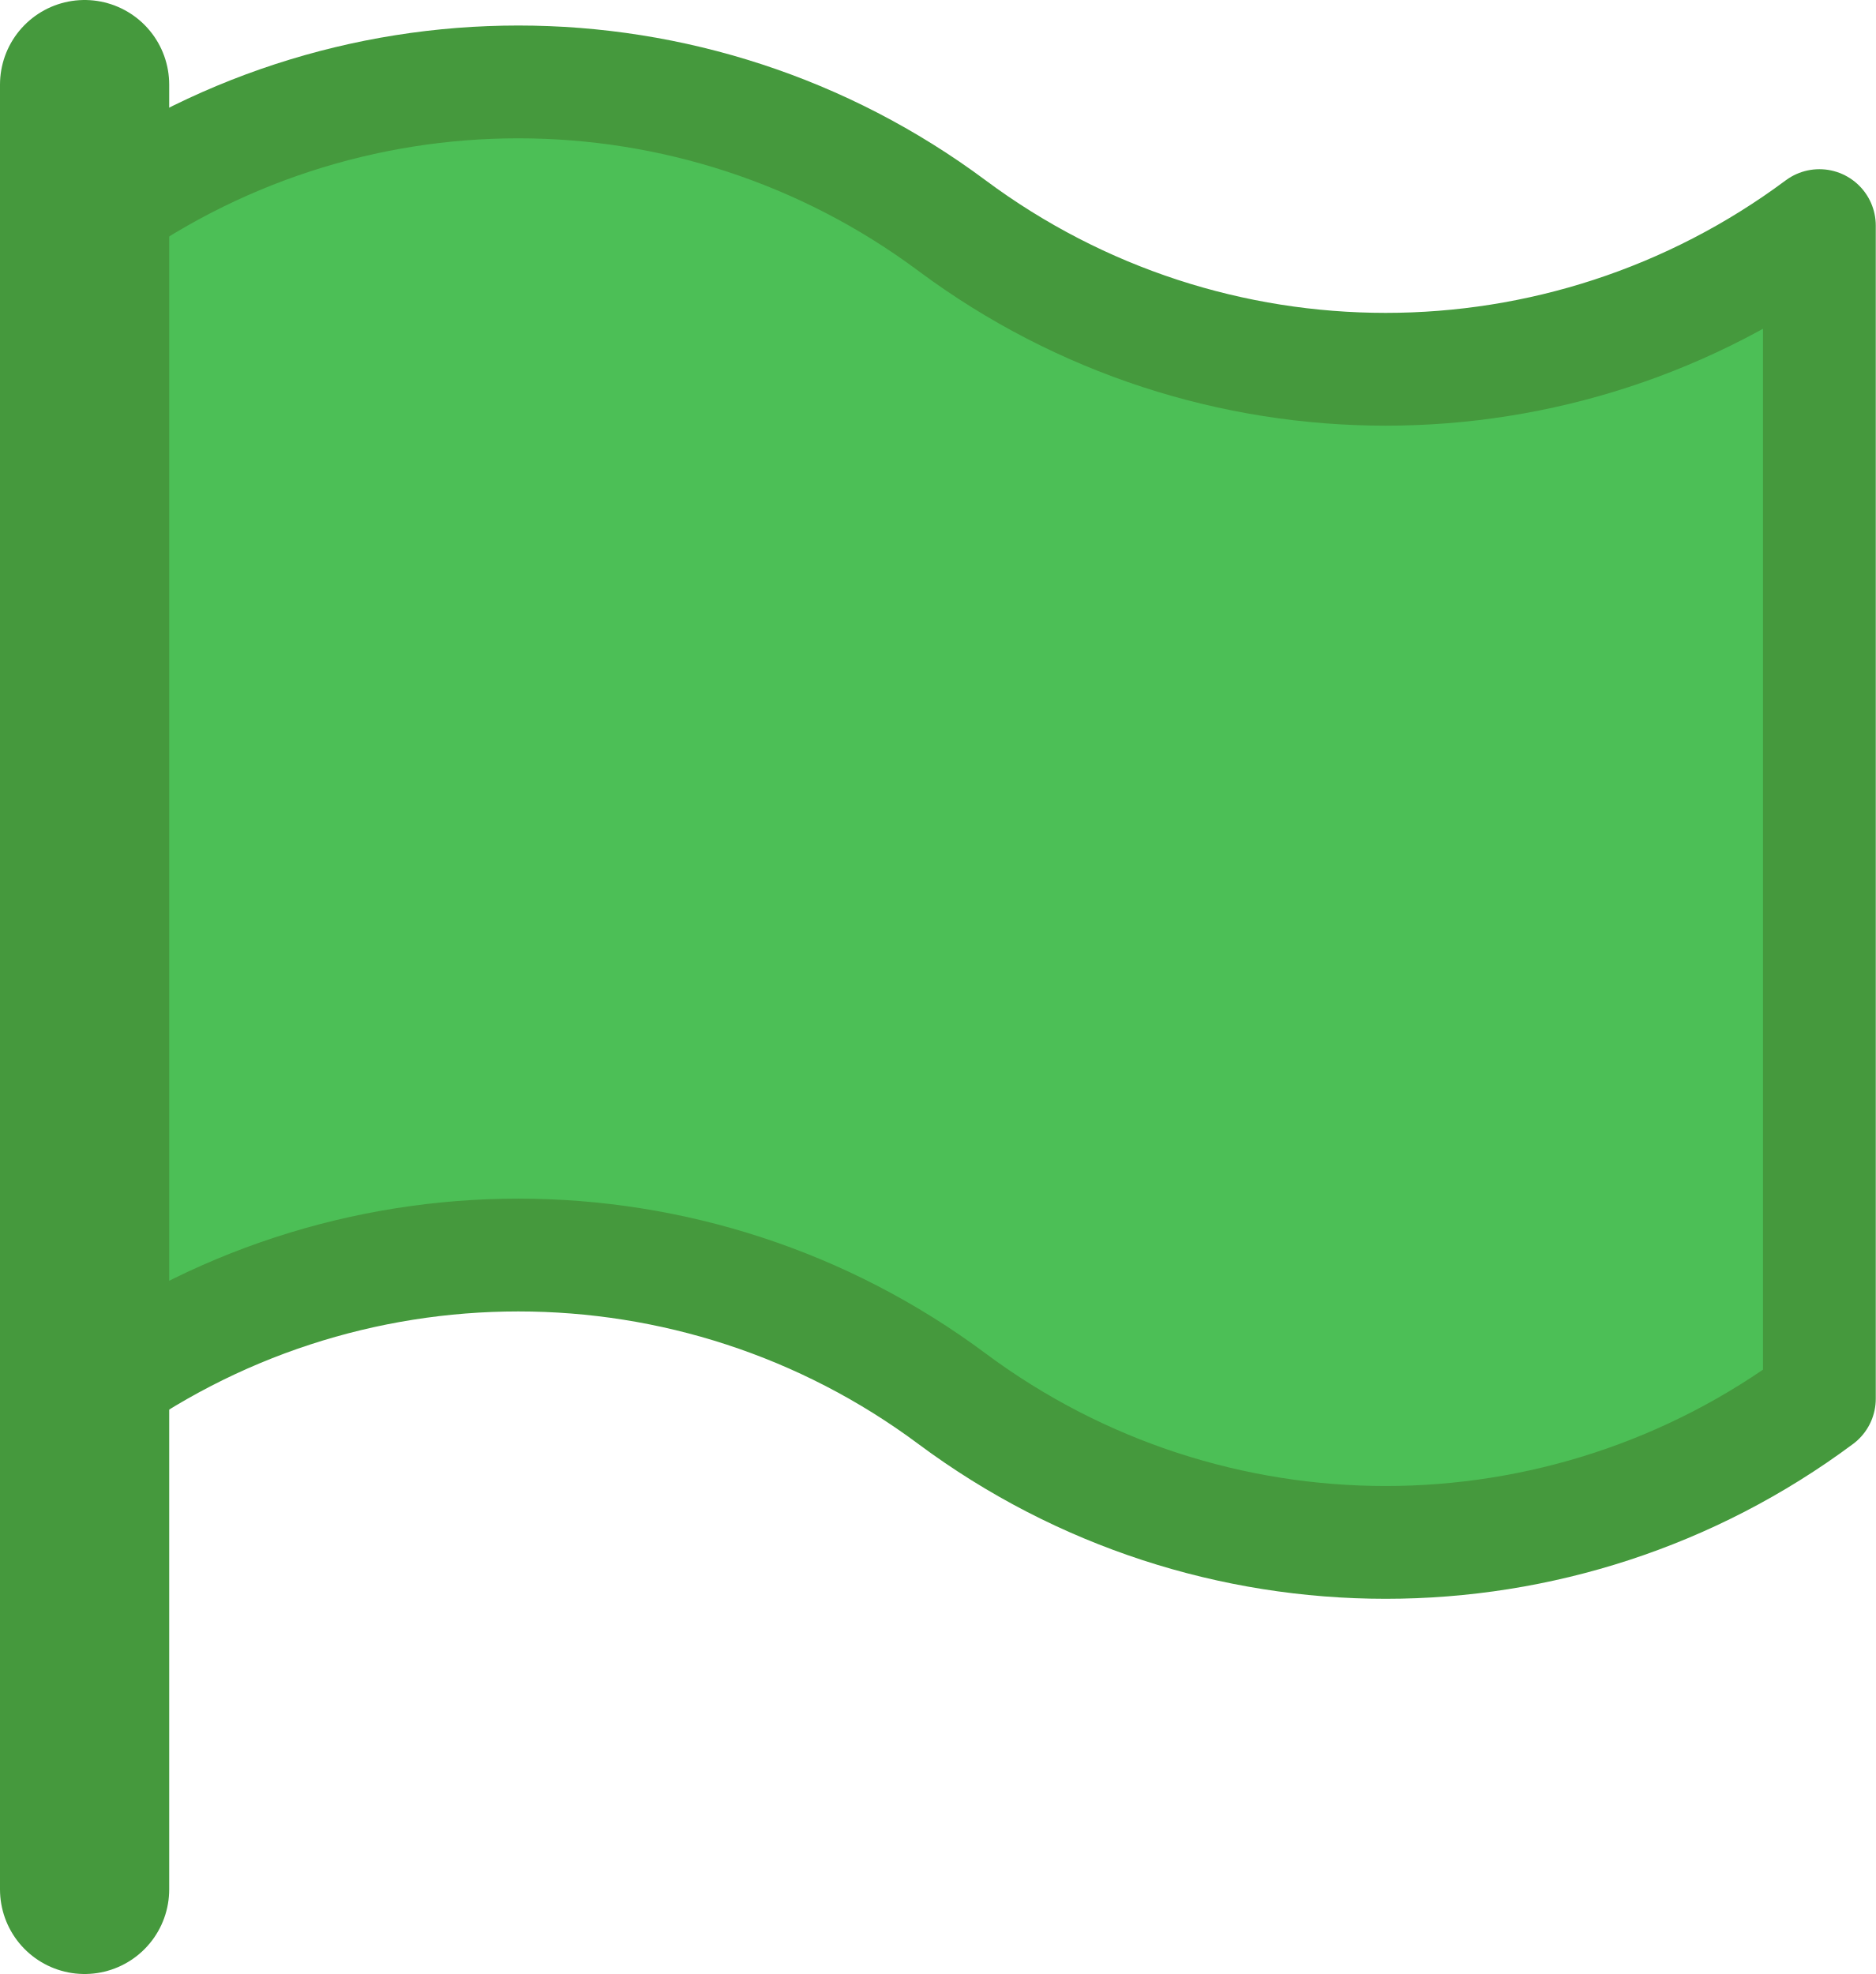
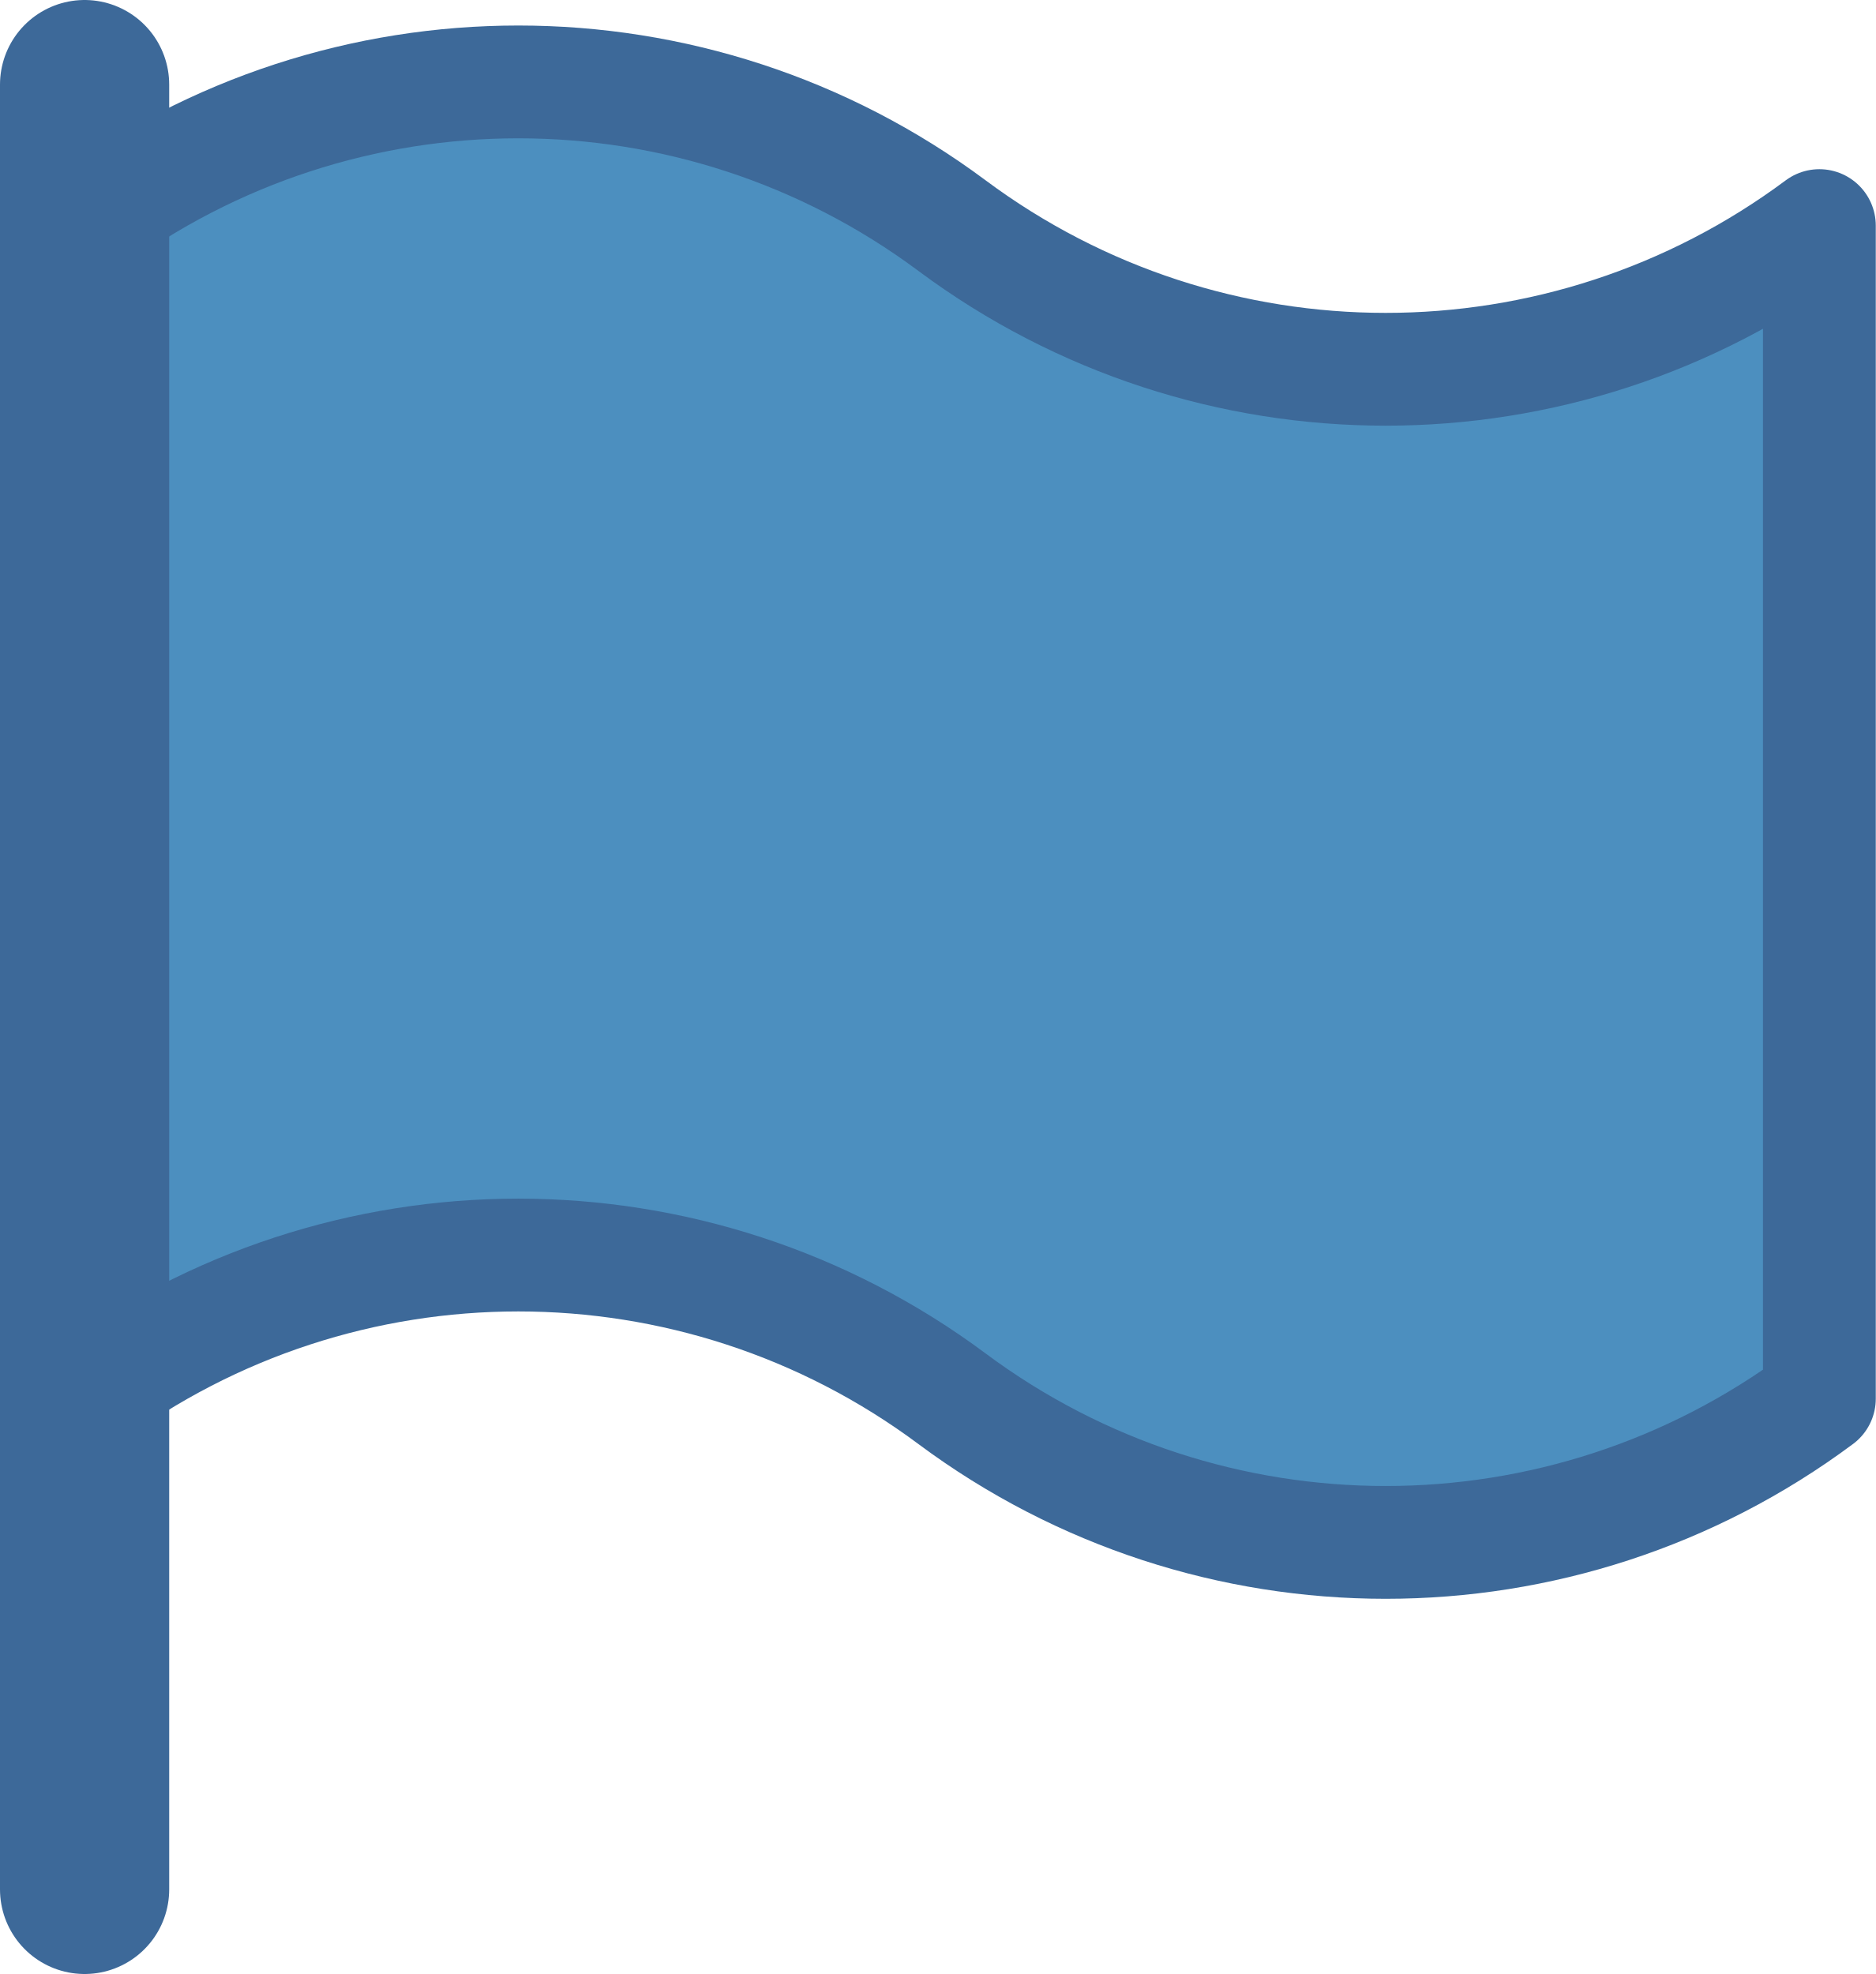
<svg xmlns="http://www.w3.org/2000/svg" id="Layer_1" data-name="Layer 1" viewBox="0 0 16.63 17.5">
  <defs>
-     <style>.cls-1,.cls-2{fill:#4cbf56;stroke:#45993d;stroke-linecap:round;stroke-linejoin:round;}.cls-2{stroke-width:1.5px;}</style>
+     <style>
+       .cls-1, .cls-2 {
+         fill:#4c8fbf; /* blue fill */
+         stroke:#3d6999; /* blue stroke */
+         stroke-linecap:round;
+         stroke-linejoin:round;
+       }
+       .cls-2 {
+         stroke-width:1.5px;
+       }
+     </style>
  </defs>
  <path class="cls-1" d="M.75,2A6.44,6.44,0,0,1,8.44,2h0a6.44,6.44,0,0,0,7.69,0V12.4a6.44,6.44,0,0,1-7.69,0h0a6.44,6.44,0,0,0-7.69,0" />
  <line class="cls-2" x1="0.75" y1="16.75" x2="0.75" y2="0.75" />
</svg>
